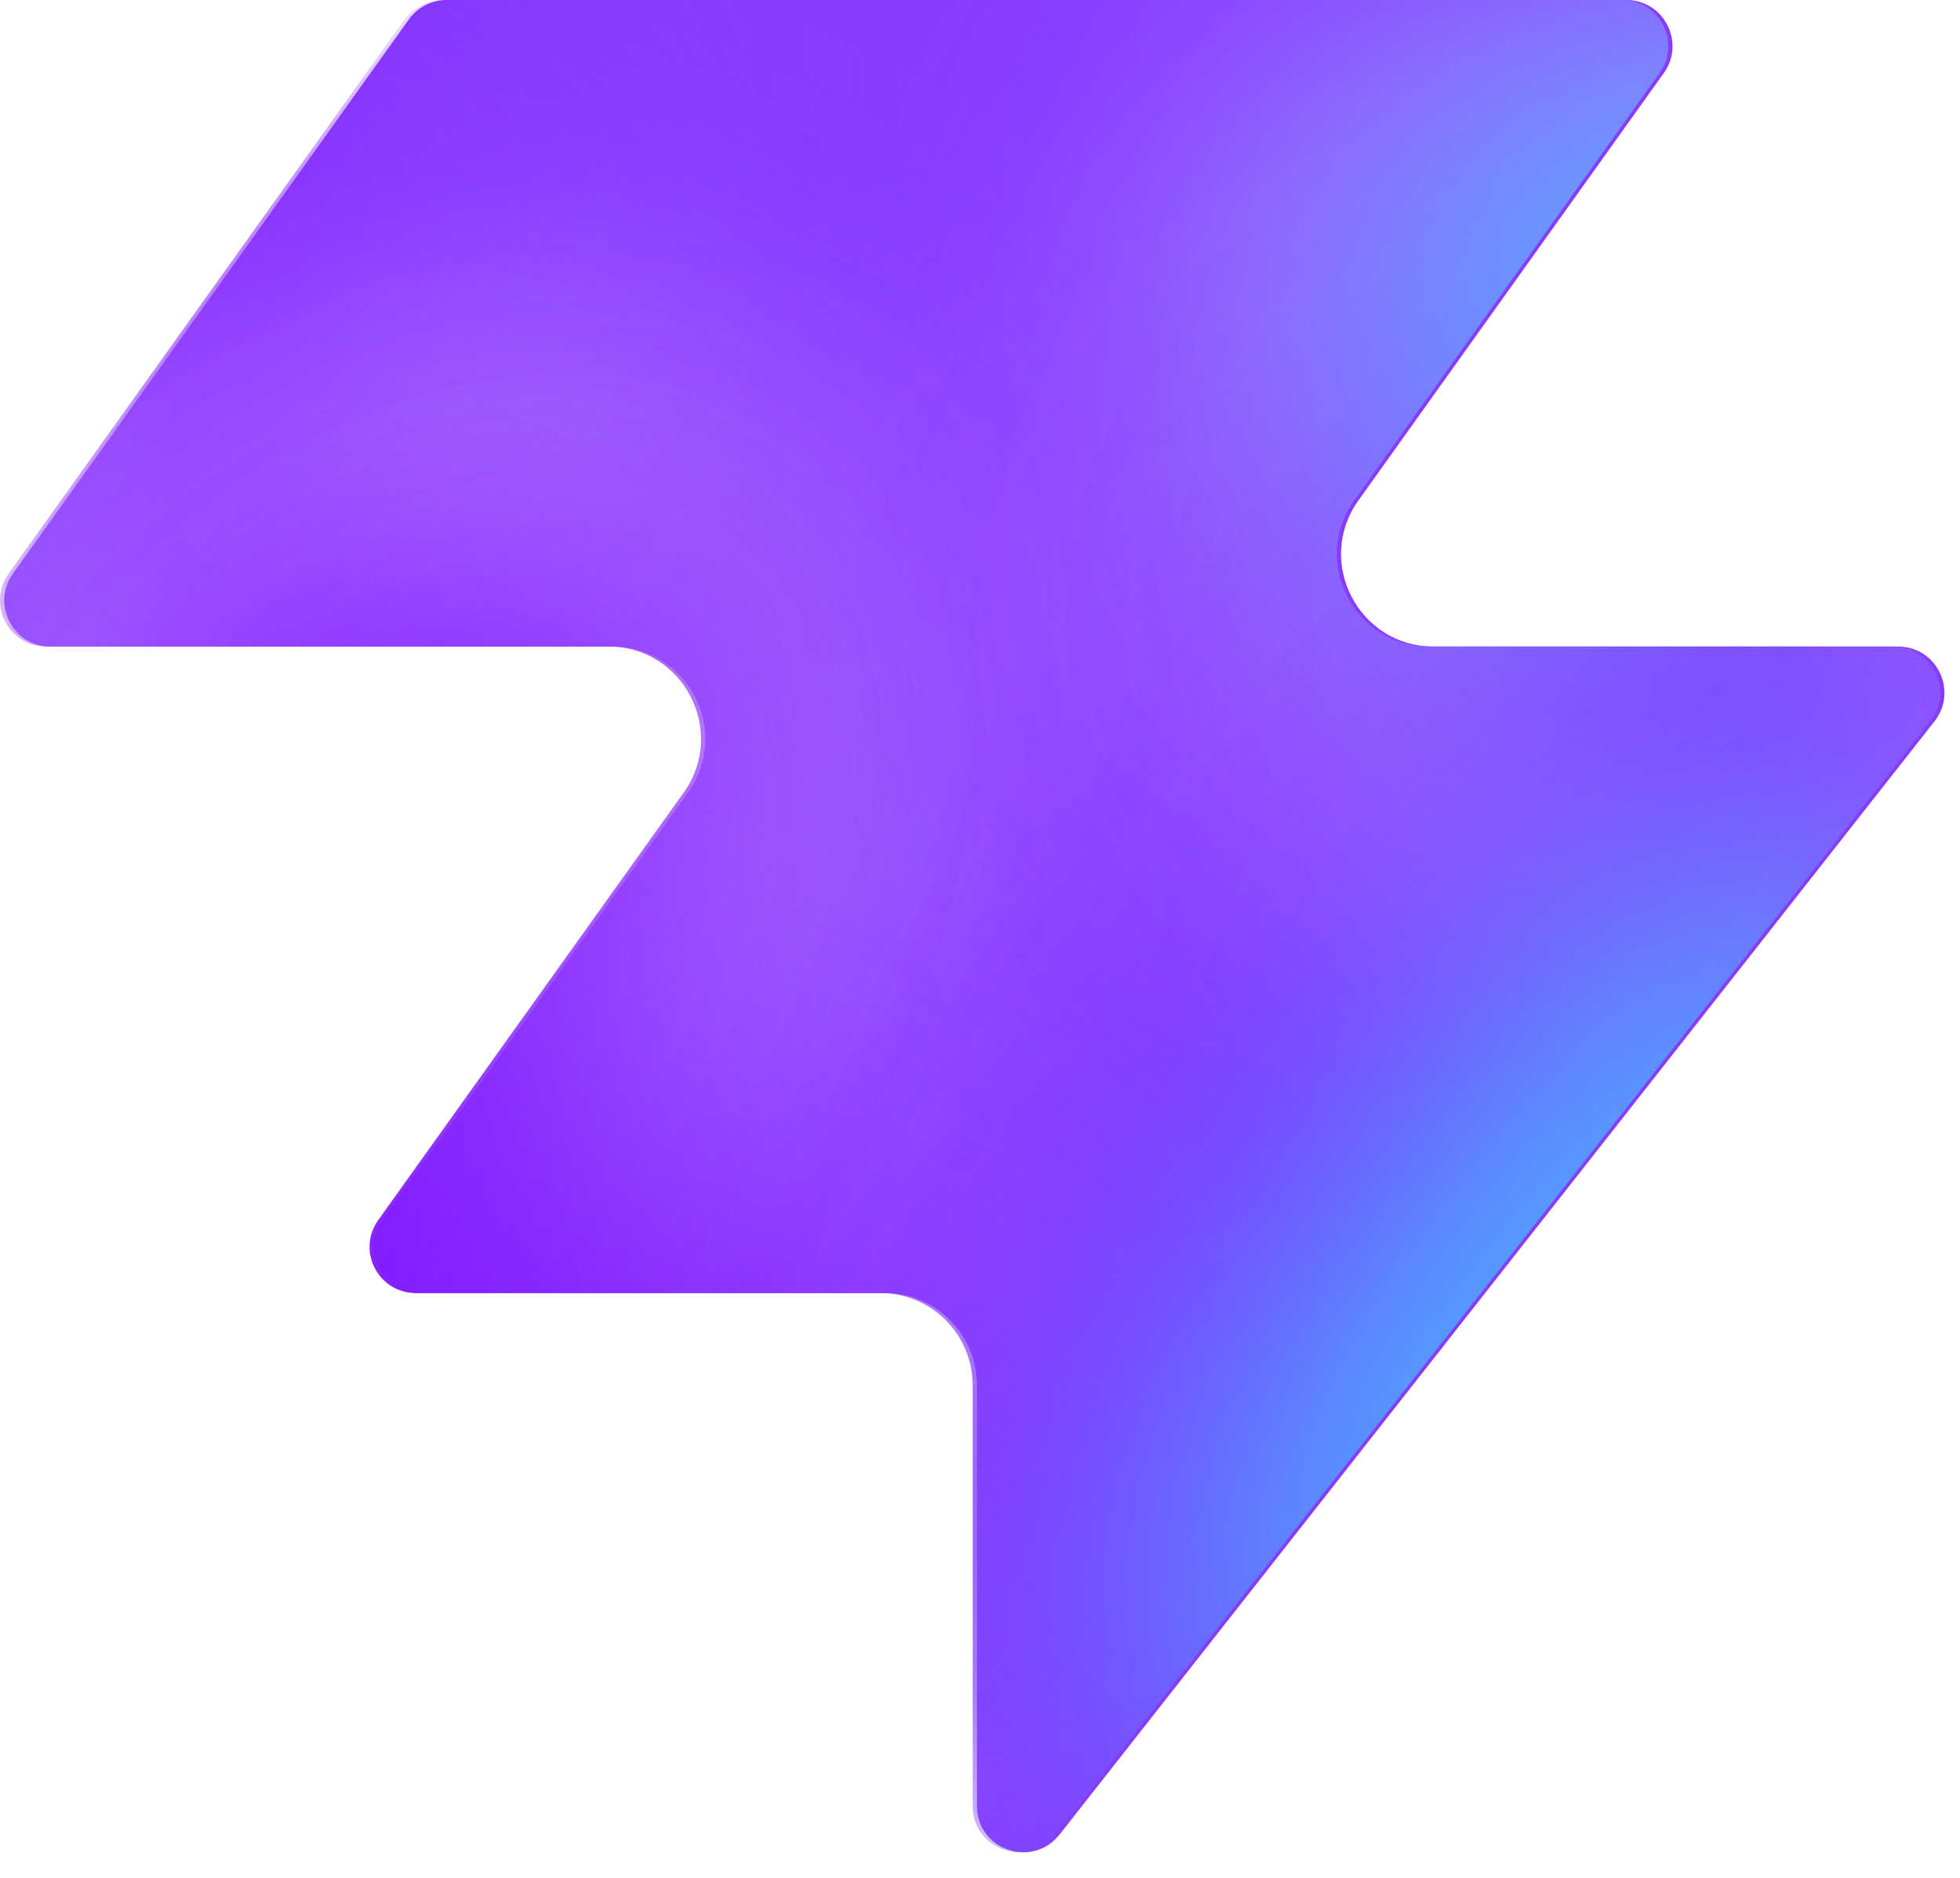
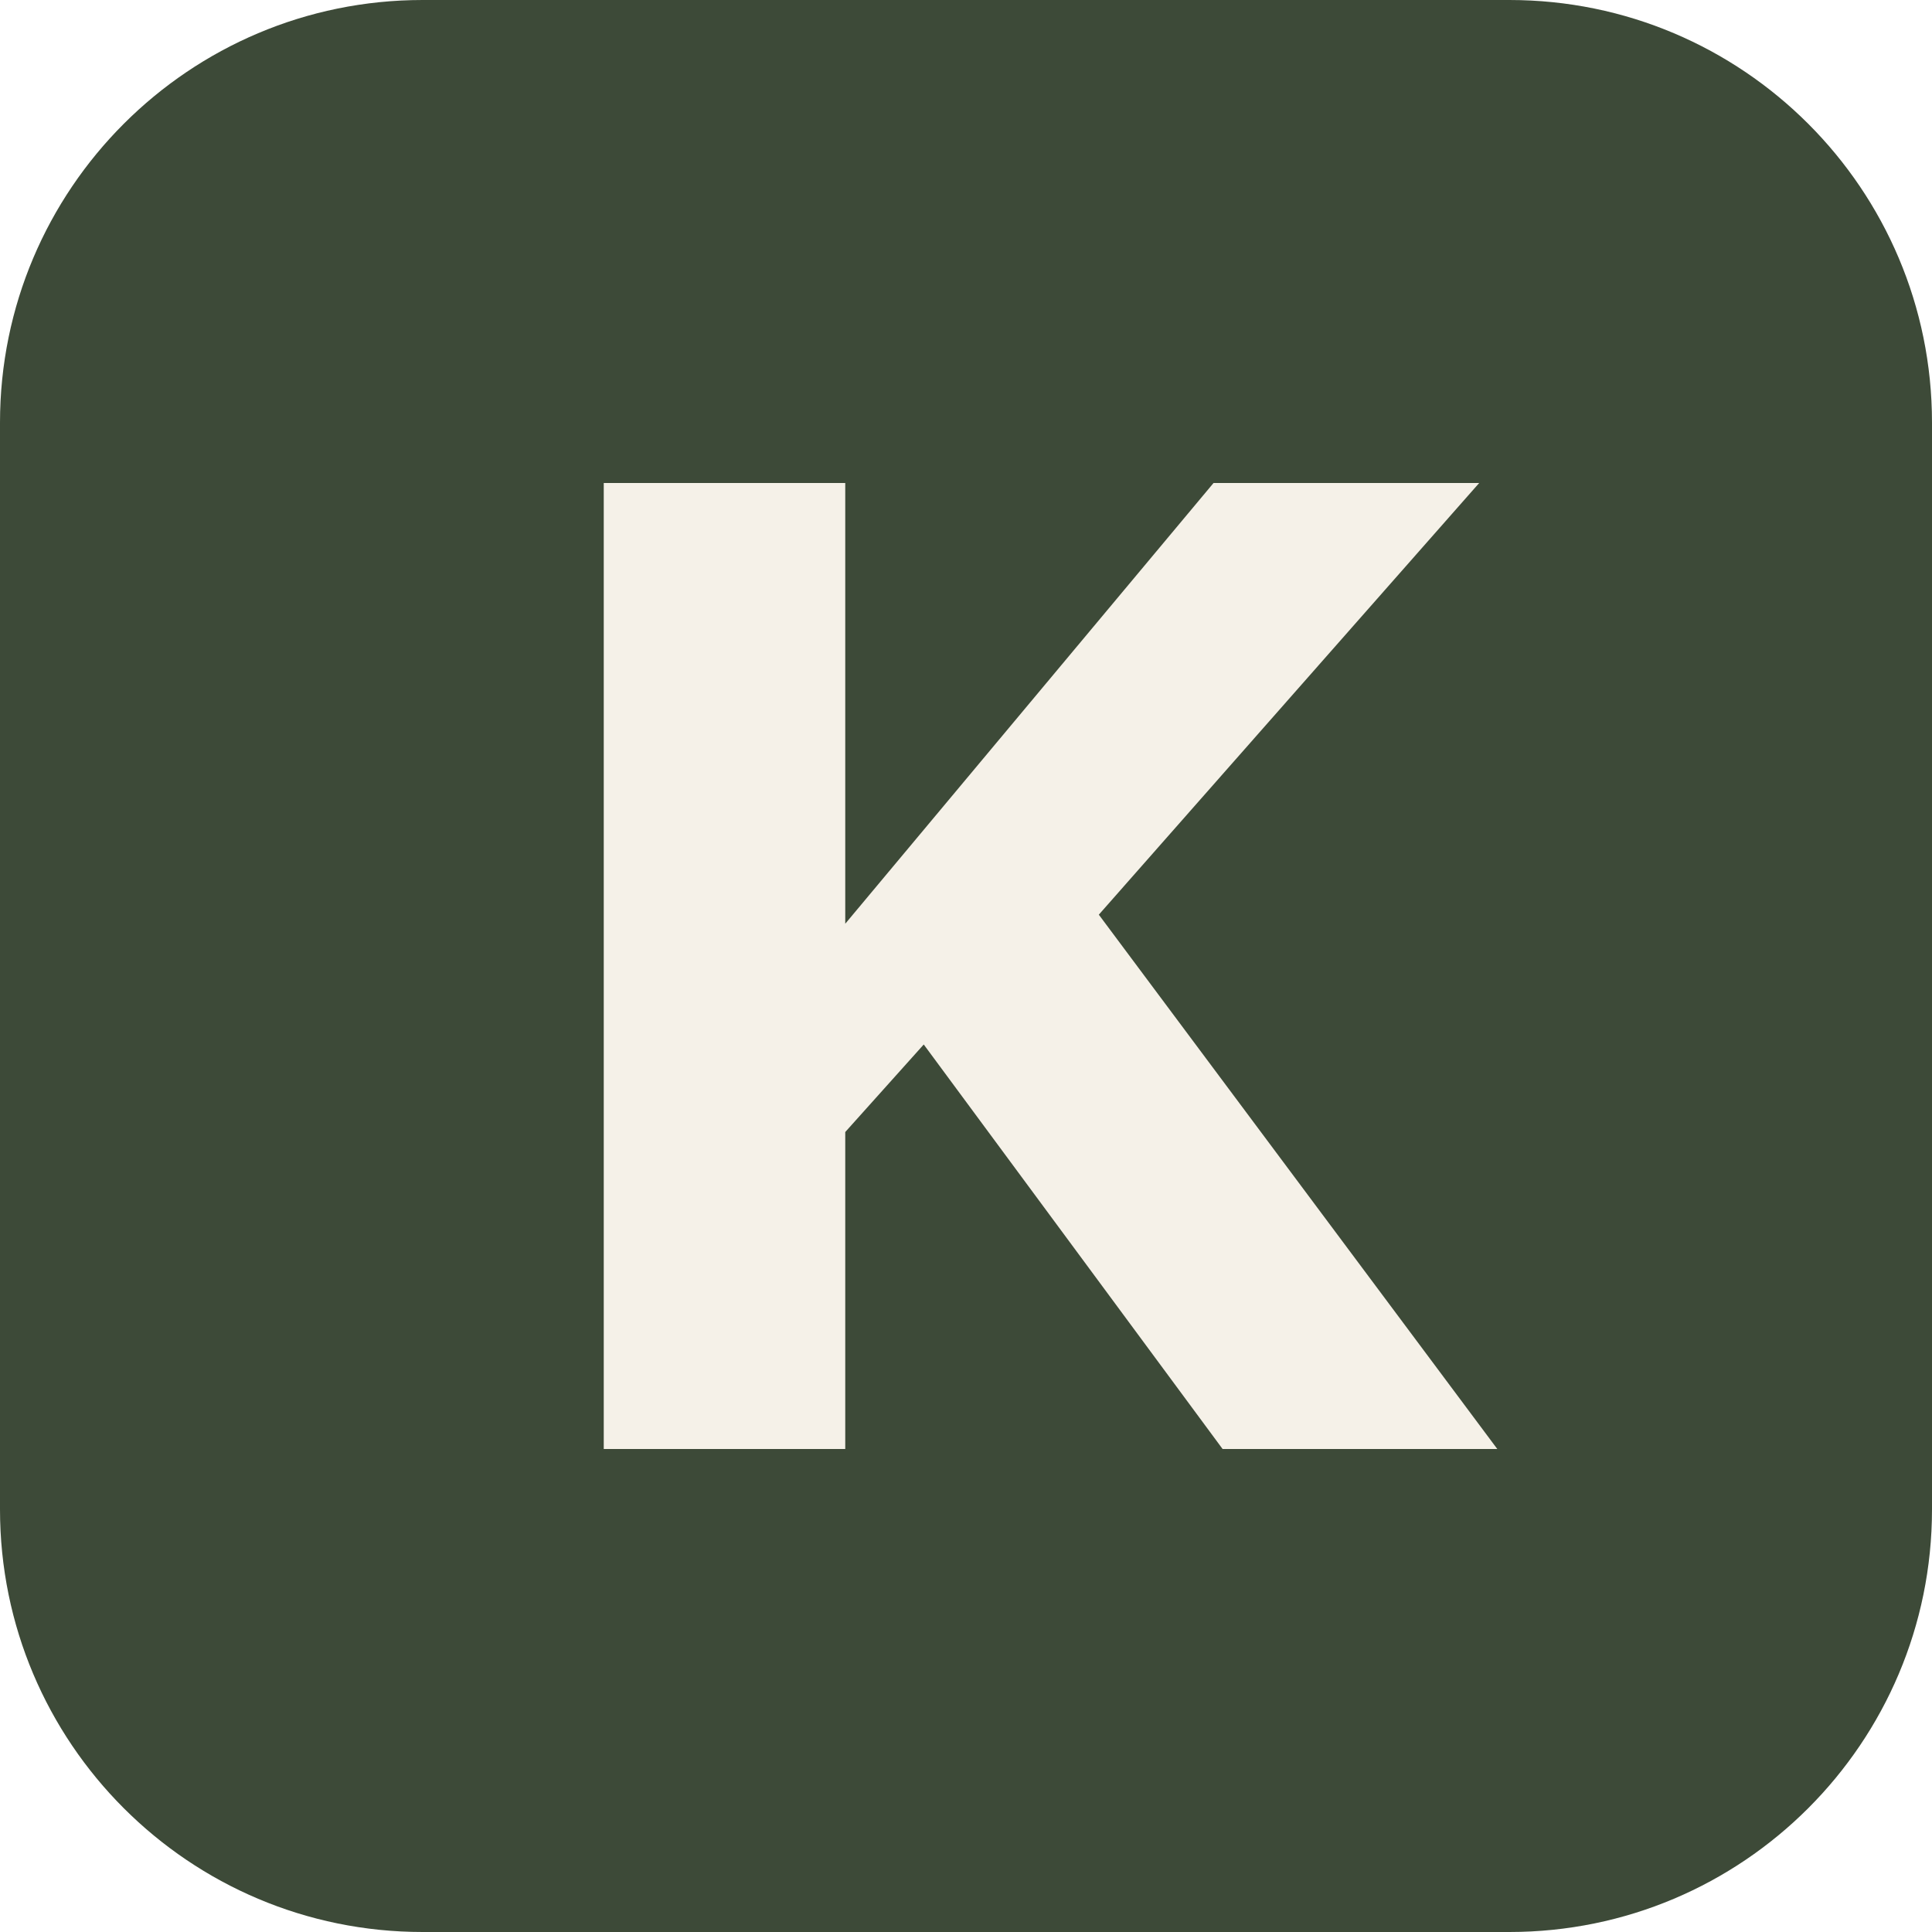
- <svg xmlns="http://www.w3.org/2000/svg" width="48" height="46" fill="none" viewBox="0 0 48 46">
-   <path fill="#863bff" d="M25.946 44.938c-.664.845-2.021.375-2.021-.698V33.937a2.26 2.26 0 0 0-2.262-2.262H10.287c-.92 0-1.456-1.04-.92-1.788l7.48-10.471c1.07-1.497 0-3.578-1.842-3.578H1.237c-.92 0-1.456-1.04-.92-1.788L10.013.474c.214-.297.556-.474.92-.474h28.894c.92 0 1.456 1.04.92 1.788l-7.48 10.471c-1.07 1.498 0 3.579 1.842 3.579h11.377c.943 0 1.473 1.088.89 1.83L25.947 44.94z" style="fill:#863bff;fill:color(display-p3 .525 .23 1);fill-opacity:1" />
-   <mask id="a" width="48" height="46" x="0" y="0" maskUnits="userSpaceOnUse" style="mask-type:alpha">
-     <path fill="#000" d="M25.842 44.938c-.664.844-2.021.375-2.021-.698V33.937a2.26 2.26 0 0 0-2.262-2.262H10.183c-.92 0-1.456-1.04-.92-1.788l7.48-10.471c1.07-1.498 0-3.579-1.842-3.579H1.133c-.92 0-1.456-1.04-.92-1.787L9.91.473c.214-.297.556-.474.92-.474h28.894c.92 0 1.456 1.04.92 1.788l-7.48 10.471c-1.07 1.498 0 3.578 1.842 3.578h11.377c.943 0 1.473 1.088.89 1.832L25.843 44.94z" style="fill:#000;fill-opacity:1" />
-   </mask>
-   <g mask="url(#a)">
-     <g filter="url(#b)">
-       <ellipse cx="5.508" cy="14.704" fill="#ede6ff" rx="5.508" ry="14.704" style="fill:#ede6ff;fill:color(display-p3 .927 .903 1);fill-opacity:1" transform="matrix(.00324 1 1 -.00324 -4.47 31.516)" />
-     </g>
-     <g filter="url(#c)">
-       <ellipse cx="10.399" cy="29.851" fill="#ede6ff" rx="10.399" ry="29.851" style="fill:#ede6ff;fill:color(display-p3 .927 .903 1);fill-opacity:1" transform="matrix(.00324 1 1 -.00324 -39.328 7.883)" />
-     </g>
-     <g filter="url(#d)">
-       <ellipse cx="5.508" cy="30.487" fill="#7e14ff" rx="5.508" ry="30.487" style="fill:#7e14ff;fill:color(display-p3 .492 .077 1);fill-opacity:1" transform="rotate(89.814 -25.913 -14.639)scale(1 -1)" />
-     </g>
-     <g filter="url(#e)">
-       <ellipse cx="5.508" cy="30.599" fill="#7e14ff" rx="5.508" ry="30.599" style="fill:#7e14ff;fill:color(display-p3 .492 .077 1);fill-opacity:1" transform="rotate(89.814 -32.644 -3.334)scale(1 -1)" />
-     </g>
-     <g filter="url(#f)">
-       <ellipse cx="5.508" cy="30.599" fill="#7e14ff" rx="5.508" ry="30.599" style="fill:#7e14ff;fill:color(display-p3 .492 .077 1);fill-opacity:1" transform="matrix(.00324 1 1 -.00324 -34.34 30.47)" />
-     </g>
-     <g filter="url(#g)">
-       <ellipse cx="14.072" cy="22.078" fill="#ede6ff" rx="14.072" ry="22.078" style="fill:#ede6ff;fill:color(display-p3 .927 .903 1);fill-opacity:1" transform="rotate(93.35 24.506 48.493)scale(-1 1)" />
-     </g>
-     <g filter="url(#h)">
-       <ellipse cx="3.47" cy="21.501" fill="#7e14ff" rx="3.47" ry="21.501" style="fill:#7e14ff;fill:color(display-p3 .492 .077 1);fill-opacity:1" transform="rotate(89.009 28.708 47.59)scale(-1 1)" />
-     </g>
-     <g filter="url(#i)">
-       <ellipse cx="3.47" cy="21.501" fill="#7e14ff" rx="3.47" ry="21.501" style="fill:#7e14ff;fill:color(display-p3 .492 .077 1);fill-opacity:1" transform="rotate(89.009 28.708 47.59)scale(-1 1)" />
-     </g>
-     <g filter="url(#j)">
-       <ellipse cx=".387" cy="8.972" fill="#7e14ff" rx="4.407" ry="29.108" style="fill:#7e14ff;fill:color(display-p3 .492 .077 1);fill-opacity:1" transform="rotate(39.51 .387 8.972)" />
-     </g>
-     <g filter="url(#k)">
-       <ellipse cx="47.523" cy="-6.092" fill="#7e14ff" rx="4.407" ry="29.108" style="fill:#7e14ff;fill:color(display-p3 .492 .077 1);fill-opacity:1" transform="rotate(37.892 47.523 -6.092)" />
-     </g>
-     <g filter="url(#l)">
-       <ellipse cx="41.412" cy="6.333" fill="#47bfff" rx="5.971" ry="9.665" style="fill:#47bfff;fill:color(display-p3 .28 .748 1);fill-opacity:1" transform="rotate(37.892 41.412 6.333)" />
-     </g>
-     <g filter="url(#m)">
-       <ellipse cx="-1.879" cy="38.332" fill="#7e14ff" rx="4.407" ry="29.108" style="fill:#7e14ff;fill:color(display-p3 .492 .077 1);fill-opacity:1" transform="rotate(37.892 -1.88 38.332)" />
-     </g>
-     <g filter="url(#n)">
-       <ellipse cx="-1.879" cy="38.332" fill="#7e14ff" rx="4.407" ry="29.108" style="fill:#7e14ff;fill:color(display-p3 .492 .077 1);fill-opacity:1" transform="rotate(37.892 -1.88 38.332)" />
-     </g>
-     <g filter="url(#o)">
-       <ellipse cx="35.651" cy="29.907" fill="#7e14ff" rx="4.407" ry="29.108" style="fill:#7e14ff;fill:color(display-p3 .492 .077 1);fill-opacity:1" transform="rotate(37.892 35.651 29.907)" />
-     </g>
-     <g filter="url(#p)">
-       <ellipse cx="38.418" cy="32.4" fill="#47bfff" rx="5.971" ry="15.297" style="fill:#47bfff;fill:color(display-p3 .28 .748 1);fill-opacity:1" transform="rotate(37.892 38.418 32.4)" />
-     </g>
-   </g>
-   <defs>
-     <filter id="b" width="60.045" height="41.654" x="-19.77" y="16.149" color-interpolation-filters="sRGB" filterUnits="userSpaceOnUse">
-       <feFlood flood-opacity="0" result="BackgroundImageFix" />
-       <feBlend in="SourceGraphic" in2="BackgroundImageFix" result="shape" />
-       <feGaussianBlur result="effect1_foregroundBlur_2002_17158" stdDeviation="7.659" />
-     </filter>
-     <filter id="c" width="90.34" height="51.437" x="-54.613" y="-7.533" color-interpolation-filters="sRGB" filterUnits="userSpaceOnUse">
-       <feFlood flood-opacity="0" result="BackgroundImageFix" />
-       <feBlend in="SourceGraphic" in2="BackgroundImageFix" result="shape" />
-       <feGaussianBlur result="effect1_foregroundBlur_2002_17158" stdDeviation="7.659" />
-     </filter>
-     <filter id="d" width="79.355" height="29.4" x="-49.64" y="2.03" color-interpolation-filters="sRGB" filterUnits="userSpaceOnUse">
-       <feFlood flood-opacity="0" result="BackgroundImageFix" />
-       <feBlend in="SourceGraphic" in2="BackgroundImageFix" result="shape" />
-       <feGaussianBlur result="effect1_foregroundBlur_2002_17158" stdDeviation="4.596" />
-     </filter>
-     <filter id="e" width="79.579" height="29.4" x="-45.045" y="20.029" color-interpolation-filters="sRGB" filterUnits="userSpaceOnUse">
-       <feFlood flood-opacity="0" result="BackgroundImageFix" />
-       <feBlend in="SourceGraphic" in2="BackgroundImageFix" result="shape" />
-       <feGaussianBlur result="effect1_foregroundBlur_2002_17158" stdDeviation="4.596" />
-     </filter>
-     <filter id="f" width="79.579" height="29.4" x="-43.513" y="21.178" color-interpolation-filters="sRGB" filterUnits="userSpaceOnUse">
-       <feFlood flood-opacity="0" result="BackgroundImageFix" />
-       <feBlend in="SourceGraphic" in2="BackgroundImageFix" result="shape" />
-       <feGaussianBlur result="effect1_foregroundBlur_2002_17158" stdDeviation="4.596" />
-     </filter>
-     <filter id="g" width="74.749" height="58.852" x="15.756" y="-17.901" color-interpolation-filters="sRGB" filterUnits="userSpaceOnUse">
-       <feFlood flood-opacity="0" result="BackgroundImageFix" />
-       <feBlend in="SourceGraphic" in2="BackgroundImageFix" result="shape" />
-       <feGaussianBlur result="effect1_foregroundBlur_2002_17158" stdDeviation="7.659" />
-     </filter>
-     <filter id="h" width="61.377" height="25.362" x="23.548" y="2.284" color-interpolation-filters="sRGB" filterUnits="userSpaceOnUse">
-       <feFlood flood-opacity="0" result="BackgroundImageFix" />
-       <feBlend in="SourceGraphic" in2="BackgroundImageFix" result="shape" />
-       <feGaussianBlur result="effect1_foregroundBlur_2002_17158" stdDeviation="4.596" />
-     </filter>
-     <filter id="i" width="61.377" height="25.362" x="23.548" y="2.284" color-interpolation-filters="sRGB" filterUnits="userSpaceOnUse">
-       <feFlood flood-opacity="0" result="BackgroundImageFix" />
-       <feBlend in="SourceGraphic" in2="BackgroundImageFix" result="shape" />
-       <feGaussianBlur result="effect1_foregroundBlur_2002_17158" stdDeviation="4.596" />
-     </filter>
-     <filter id="j" width="56.045" height="63.649" x="-27.636" y="-22.853" color-interpolation-filters="sRGB" filterUnits="userSpaceOnUse">
-       <feFlood flood-opacity="0" result="BackgroundImageFix" />
-       <feBlend in="SourceGraphic" in2="BackgroundImageFix" result="shape" />
-       <feGaussianBlur result="effect1_foregroundBlur_2002_17158" stdDeviation="4.596" />
-     </filter>
-     <filter id="k" width="54.814" height="64.646" x="20.116" y="-38.415" color-interpolation-filters="sRGB" filterUnits="userSpaceOnUse">
-       <feFlood flood-opacity="0" result="BackgroundImageFix" />
-       <feBlend in="SourceGraphic" in2="BackgroundImageFix" result="shape" />
-       <feGaussianBlur result="effect1_foregroundBlur_2002_17158" stdDeviation="4.596" />
-     </filter>
-     <filter id="l" width="33.541" height="35.313" x="24.641" y="-11.323" color-interpolation-filters="sRGB" filterUnits="userSpaceOnUse">
-       <feFlood flood-opacity="0" result="BackgroundImageFix" />
-       <feBlend in="SourceGraphic" in2="BackgroundImageFix" result="shape" />
-       <feGaussianBlur result="effect1_foregroundBlur_2002_17158" stdDeviation="4.596" />
-     </filter>
-     <filter id="m" width="54.814" height="64.646" x="-29.286" y="6.009" color-interpolation-filters="sRGB" filterUnits="userSpaceOnUse">
-       <feFlood flood-opacity="0" result="BackgroundImageFix" />
-       <feBlend in="SourceGraphic" in2="BackgroundImageFix" result="shape" />
-       <feGaussianBlur result="effect1_foregroundBlur_2002_17158" stdDeviation="4.596" />
-     </filter>
-     <filter id="n" width="54.814" height="64.646" x="-29.286" y="6.009" color-interpolation-filters="sRGB" filterUnits="userSpaceOnUse">
-       <feFlood flood-opacity="0" result="BackgroundImageFix" />
-       <feBlend in="SourceGraphic" in2="BackgroundImageFix" result="shape" />
-       <feGaussianBlur result="effect1_foregroundBlur_2002_17158" stdDeviation="4.596" />
-     </filter>
-     <filter id="o" width="54.814" height="64.646" x="8.244" y="-2.416" color-interpolation-filters="sRGB" filterUnits="userSpaceOnUse">
-       <feFlood flood-opacity="0" result="BackgroundImageFix" />
-       <feBlend in="SourceGraphic" in2="BackgroundImageFix" result="shape" />
-       <feGaussianBlur result="effect1_foregroundBlur_2002_17158" stdDeviation="4.596" />
-     </filter>
-     <filter id="p" width="39.409" height="43.623" x="18.713" y="10.588" color-interpolation-filters="sRGB" filterUnits="userSpaceOnUse">
-       <feFlood flood-opacity="0" result="BackgroundImageFix" />
-       <feBlend in="SourceGraphic" in2="BackgroundImageFix" result="shape" />
-       <feGaussianBlur result="effect1_foregroundBlur_2002_17158" stdDeviation="4.596" />
-     </filter>
-   </defs>
+ <svg xmlns="http://www.w3.org/2000/svg" width="64" height="64" viewBox="0 0 64 64" role="img" aria-label="Kanika Gupta">
+   <rect width="64" height="64" rx="14" fill="#3d4a38" />
+   <path fill="#f5f1e8" d="M20 16h8v14.6L40.2 16H49L36.4 30.3 49.6 48h-9.1L30.6 34.6 28 37.5V48h-8z" />
</svg>
